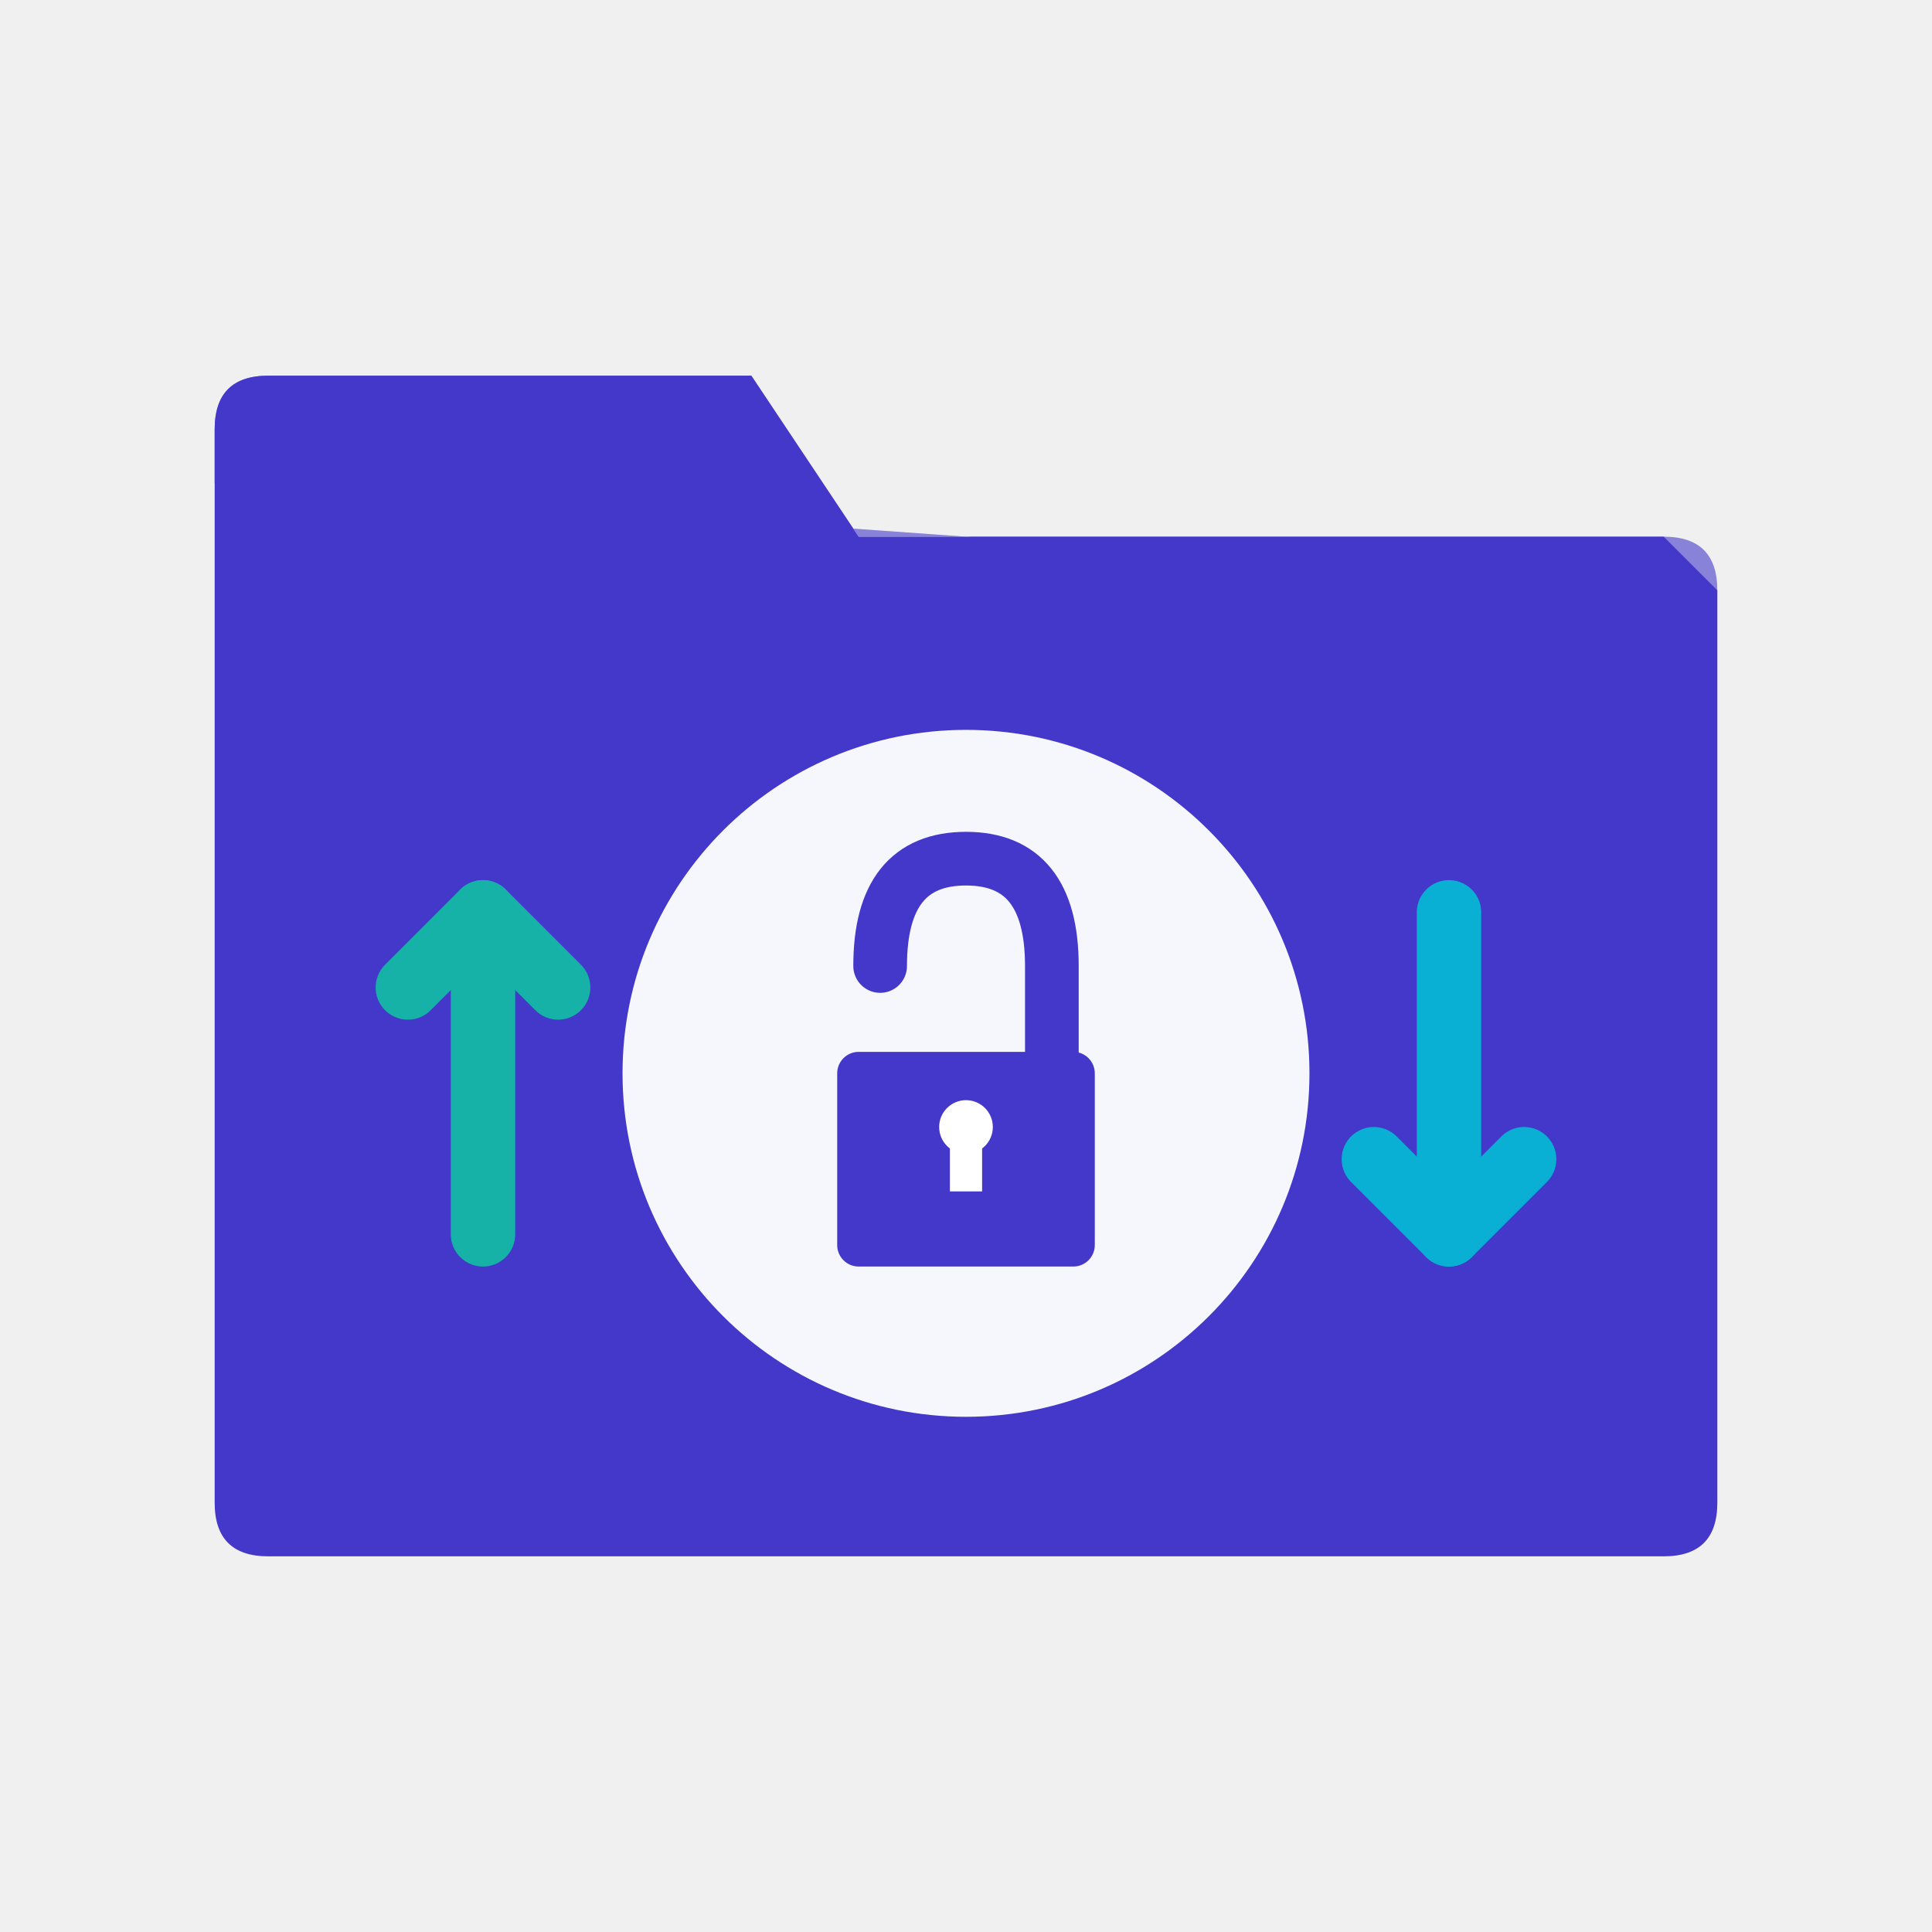
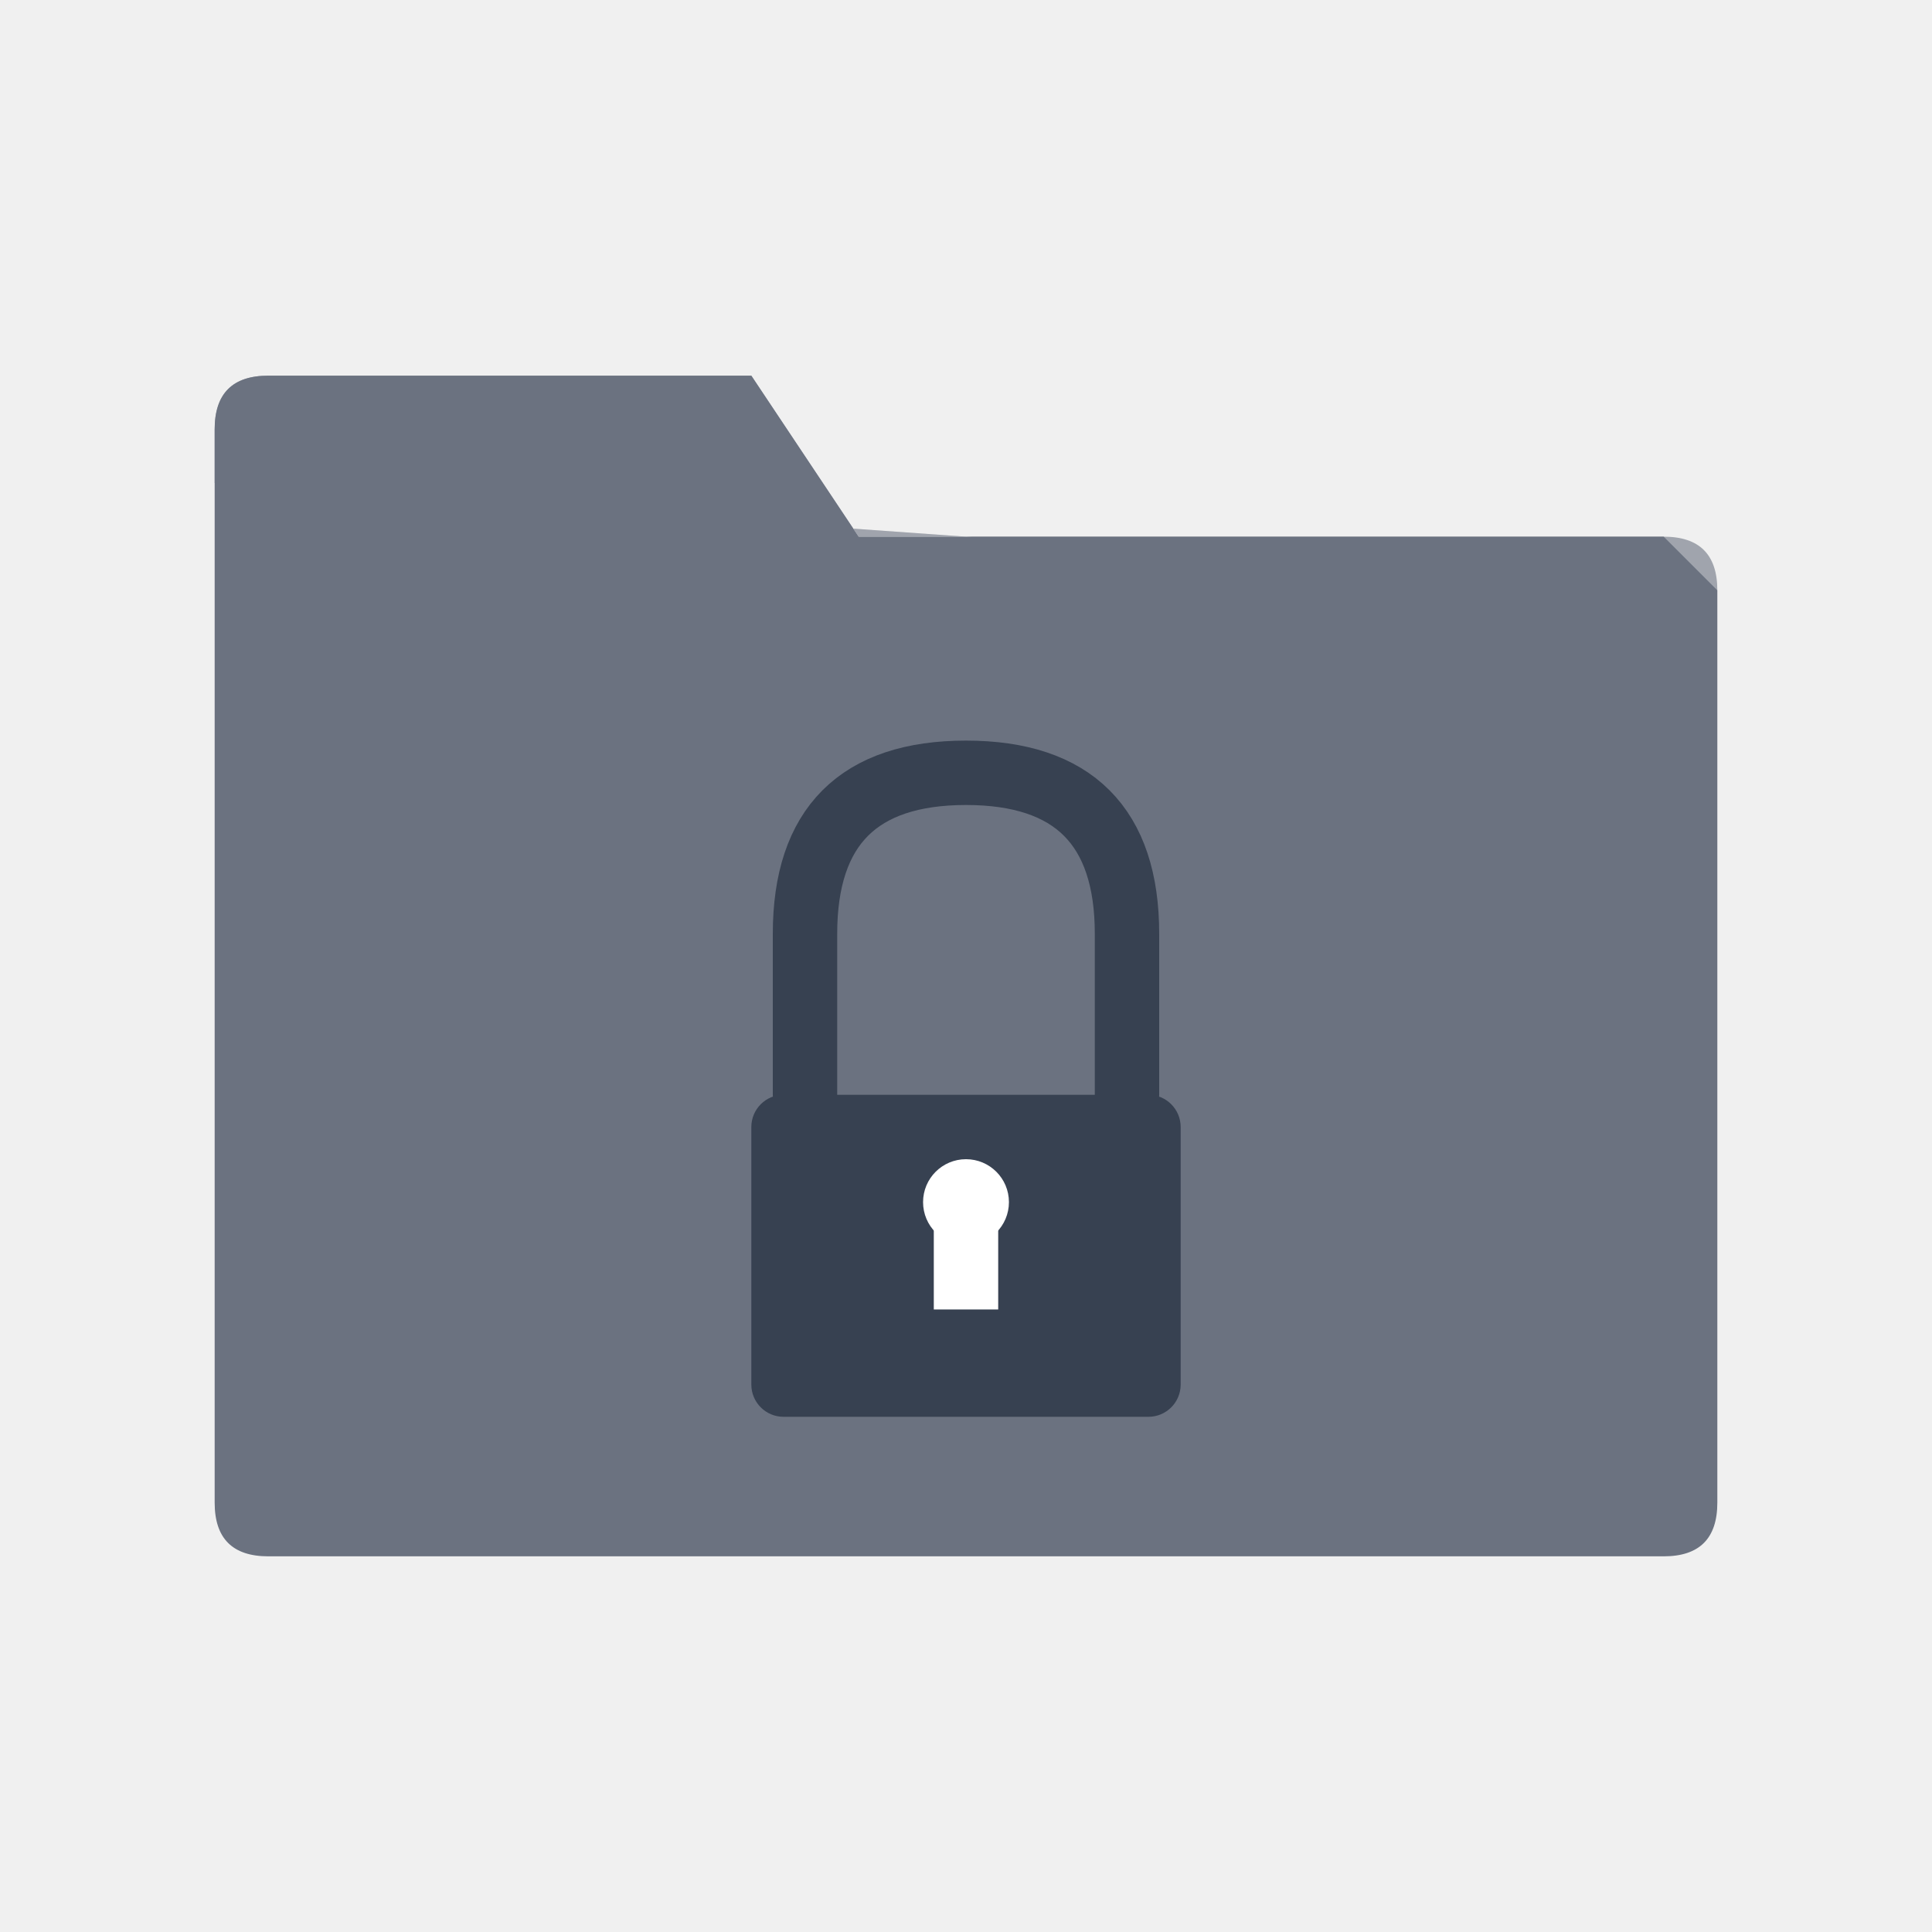
<svg xmlns="http://www.w3.org/2000/svg" viewBox="0 0 180 180">
-   <path d="M20 45 L20 40 Q20 35 25 35 L70 35 L80 50 L155 50 Q160 50 160 55" fill="#4338CA" opacity="0.6" />
-   <path d="M20 50 L20 140 Q20 145 25 145 L155 145 Q160 145 160 140 L160 55 Q160 55 155 50 L80 50 L70 35 L25 35 Q20 35 20 40 Z" fill="#4338CA" />
-   <g opacity="0.95">
-     <line x1="45" y1="115" x2="45" y2="85" stroke="#14B8A6" stroke-width="6" stroke-linecap="round" />
-     <path d="M38 92 L45 85 L52 92" fill="none" stroke="#14B8A6" stroke-width="6" stroke-linecap="round" stroke-linejoin="round" />
-   </g>
-   <g opacity="0.95">
-     <line x1="135" y1="85" x2="135" y2="115" stroke="#06B6D4" stroke-width="6" stroke-linecap="round" />
-     <path d="M128 108 L135 115 L142 108" fill="none" stroke="#06B6D4" stroke-width="6" stroke-linecap="round" stroke-linejoin="round" />
-   </g>
-   <circle cx="90" cy="100" r="32" fill="white" opacity="0.95" />
-   <path d="M82 90 Q82 80 90 80 Q98 80 98 90 L98 98" fill="none" stroke="#4338CA" stroke-width="5" stroke-linecap="round" />
-   <rect x="78" y="98" width="24" height="20" rx="2" fill="#4338CA" />
-   <circle cx="90" cy="105" r="2.5" fill="white" />
-   <rect x="88.5" y="105" width="3" height="6" fill="white" />
+   <path d="M20 45 L20 40 Q20 35 25 35 L70 35 L80 50 L155 50 Q160 50 160 55" fill="#6B7280" opacity="0.6" />
+   <path d="M20 50 L20 140 Q20 145 25 145 L155 145 Q160 145 160 140 L160 55 Q160 55 155 50 L80 50 L70 35 L25 35 Q20 35 20 40 Z" fill="#6B7280" />
+   <path d="M75 102 L75 87 Q75 72 90 72 Q105 72 105 87 L105 102" fill="none" stroke="#374151" stroke-width="6" stroke-linecap="round" />
+   <rect x="70" y="102" width="40" height="30" rx="3" fill="#374151" />
+   <circle cx="90" cy="112" r="4" fill="white" />
+   <rect x="87" y="112" width="6" height="10" fill="white" />
</svg>
